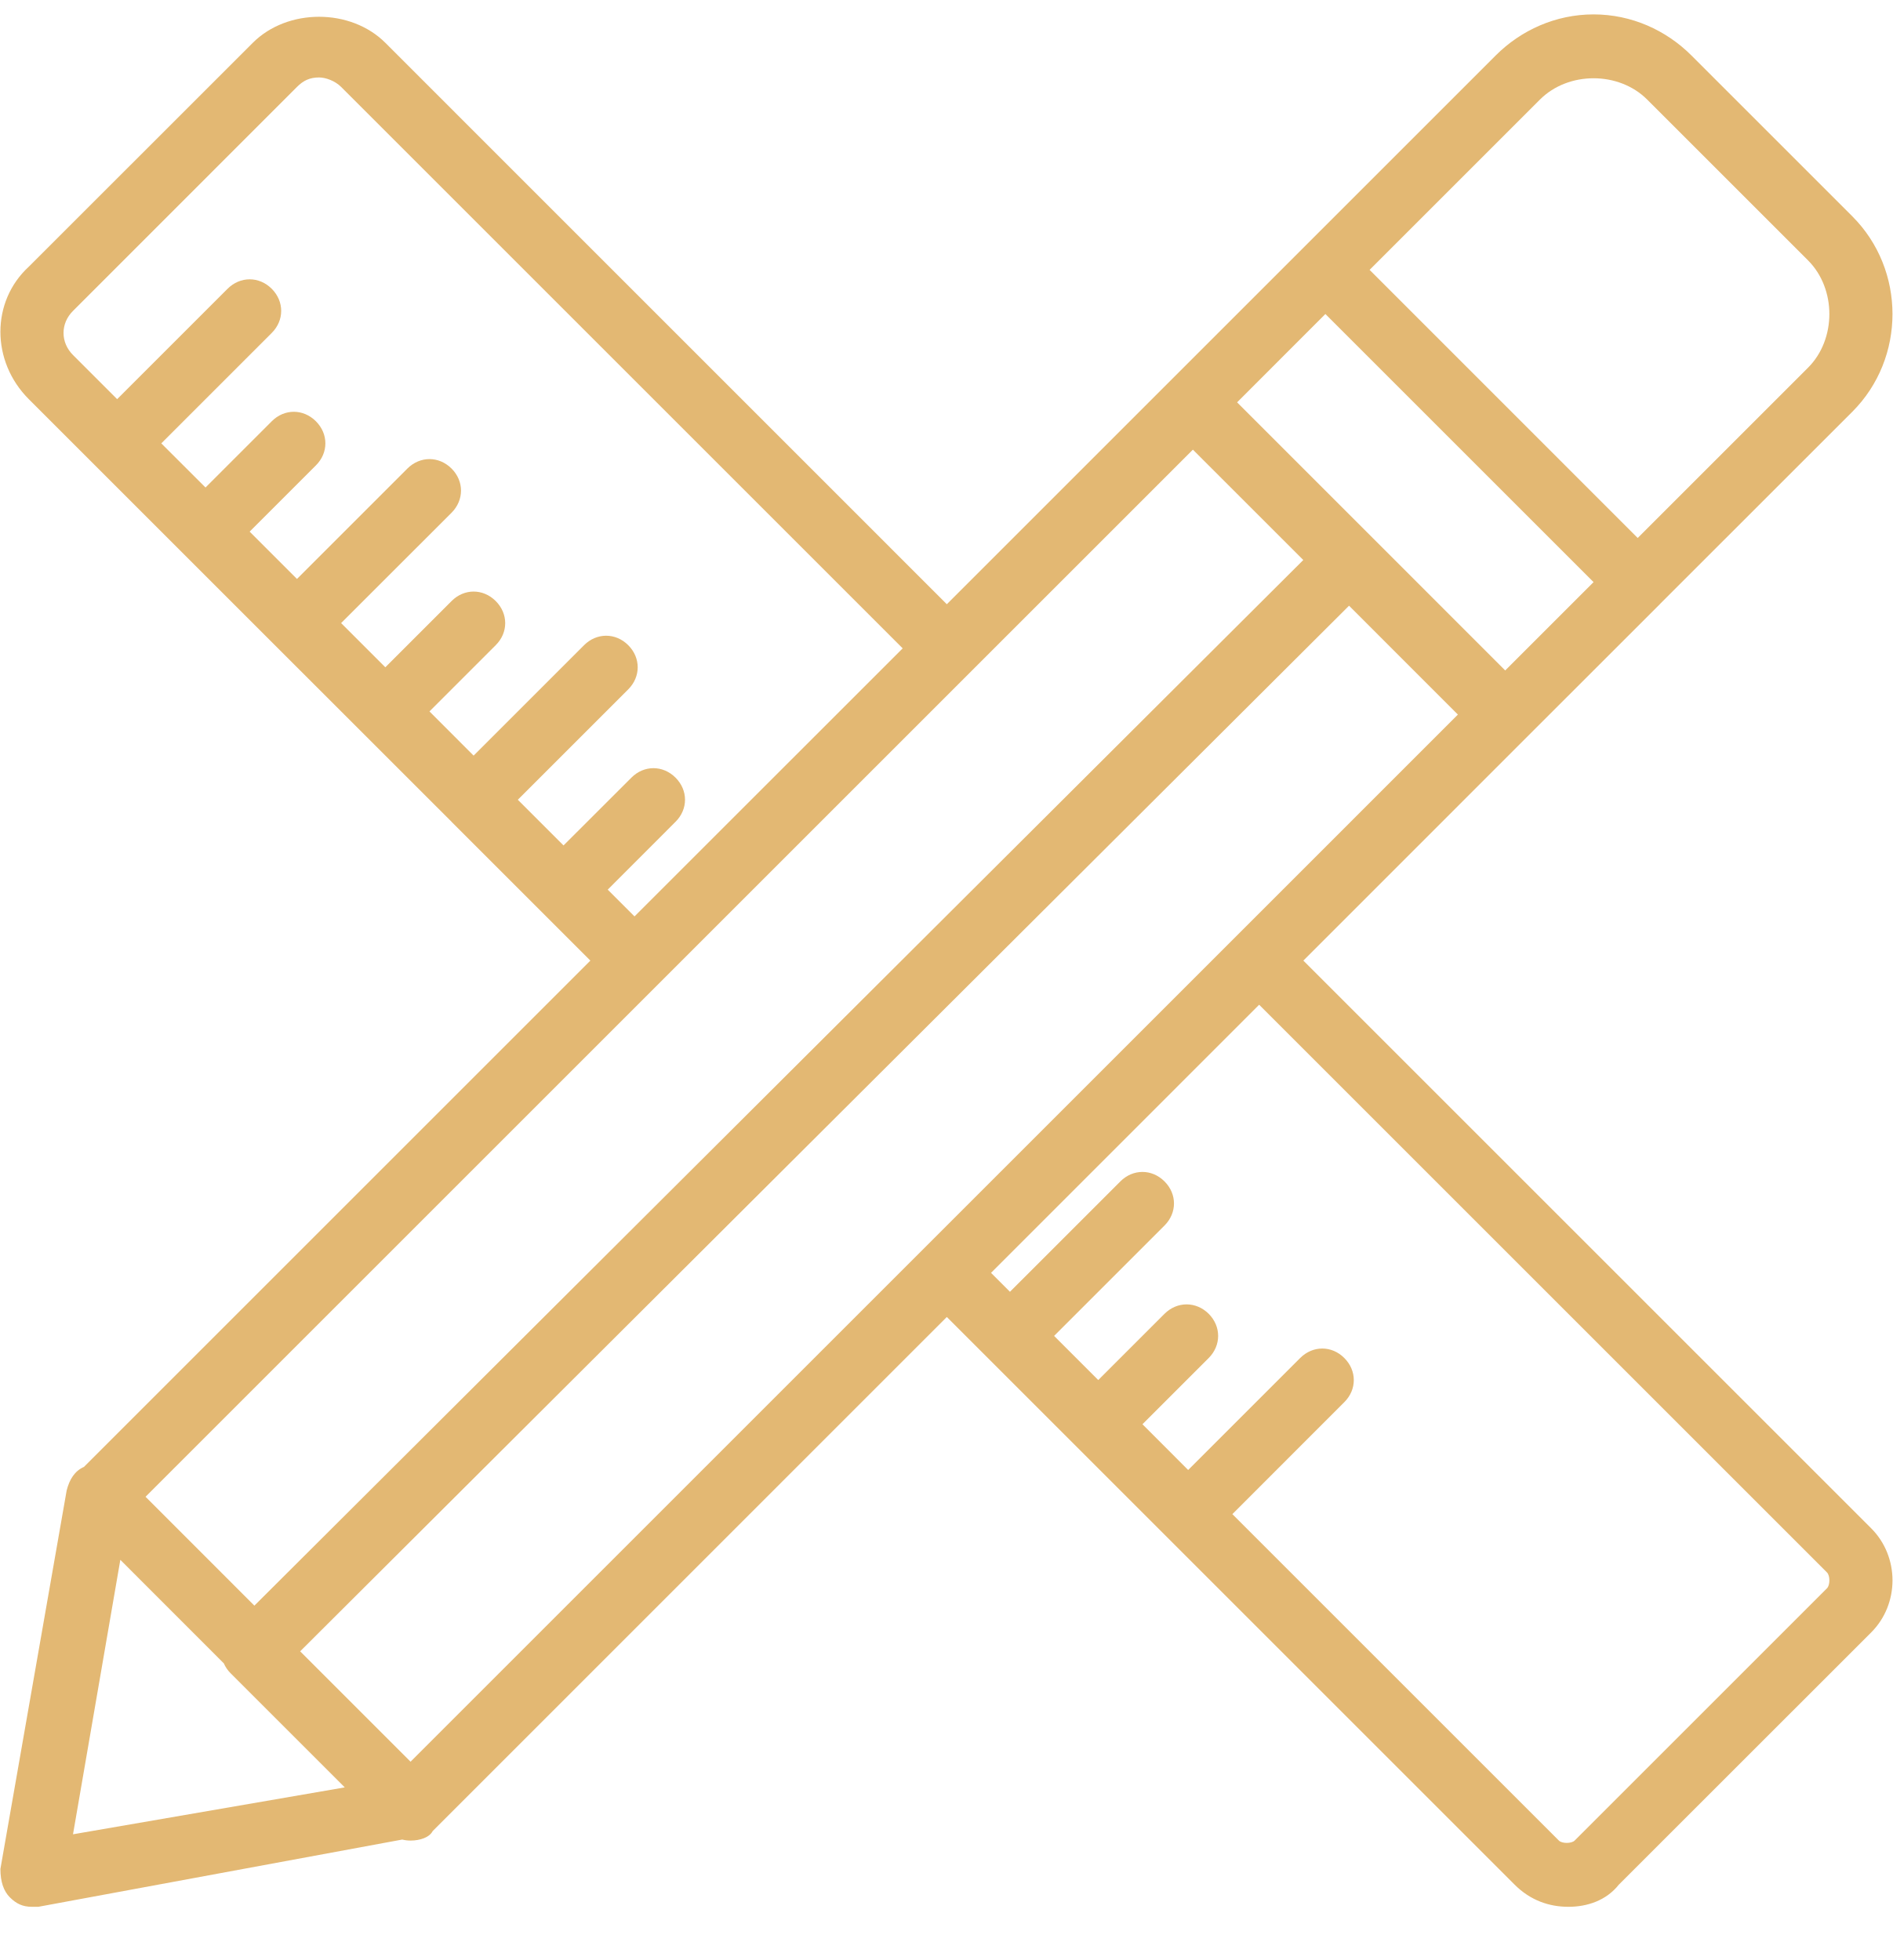
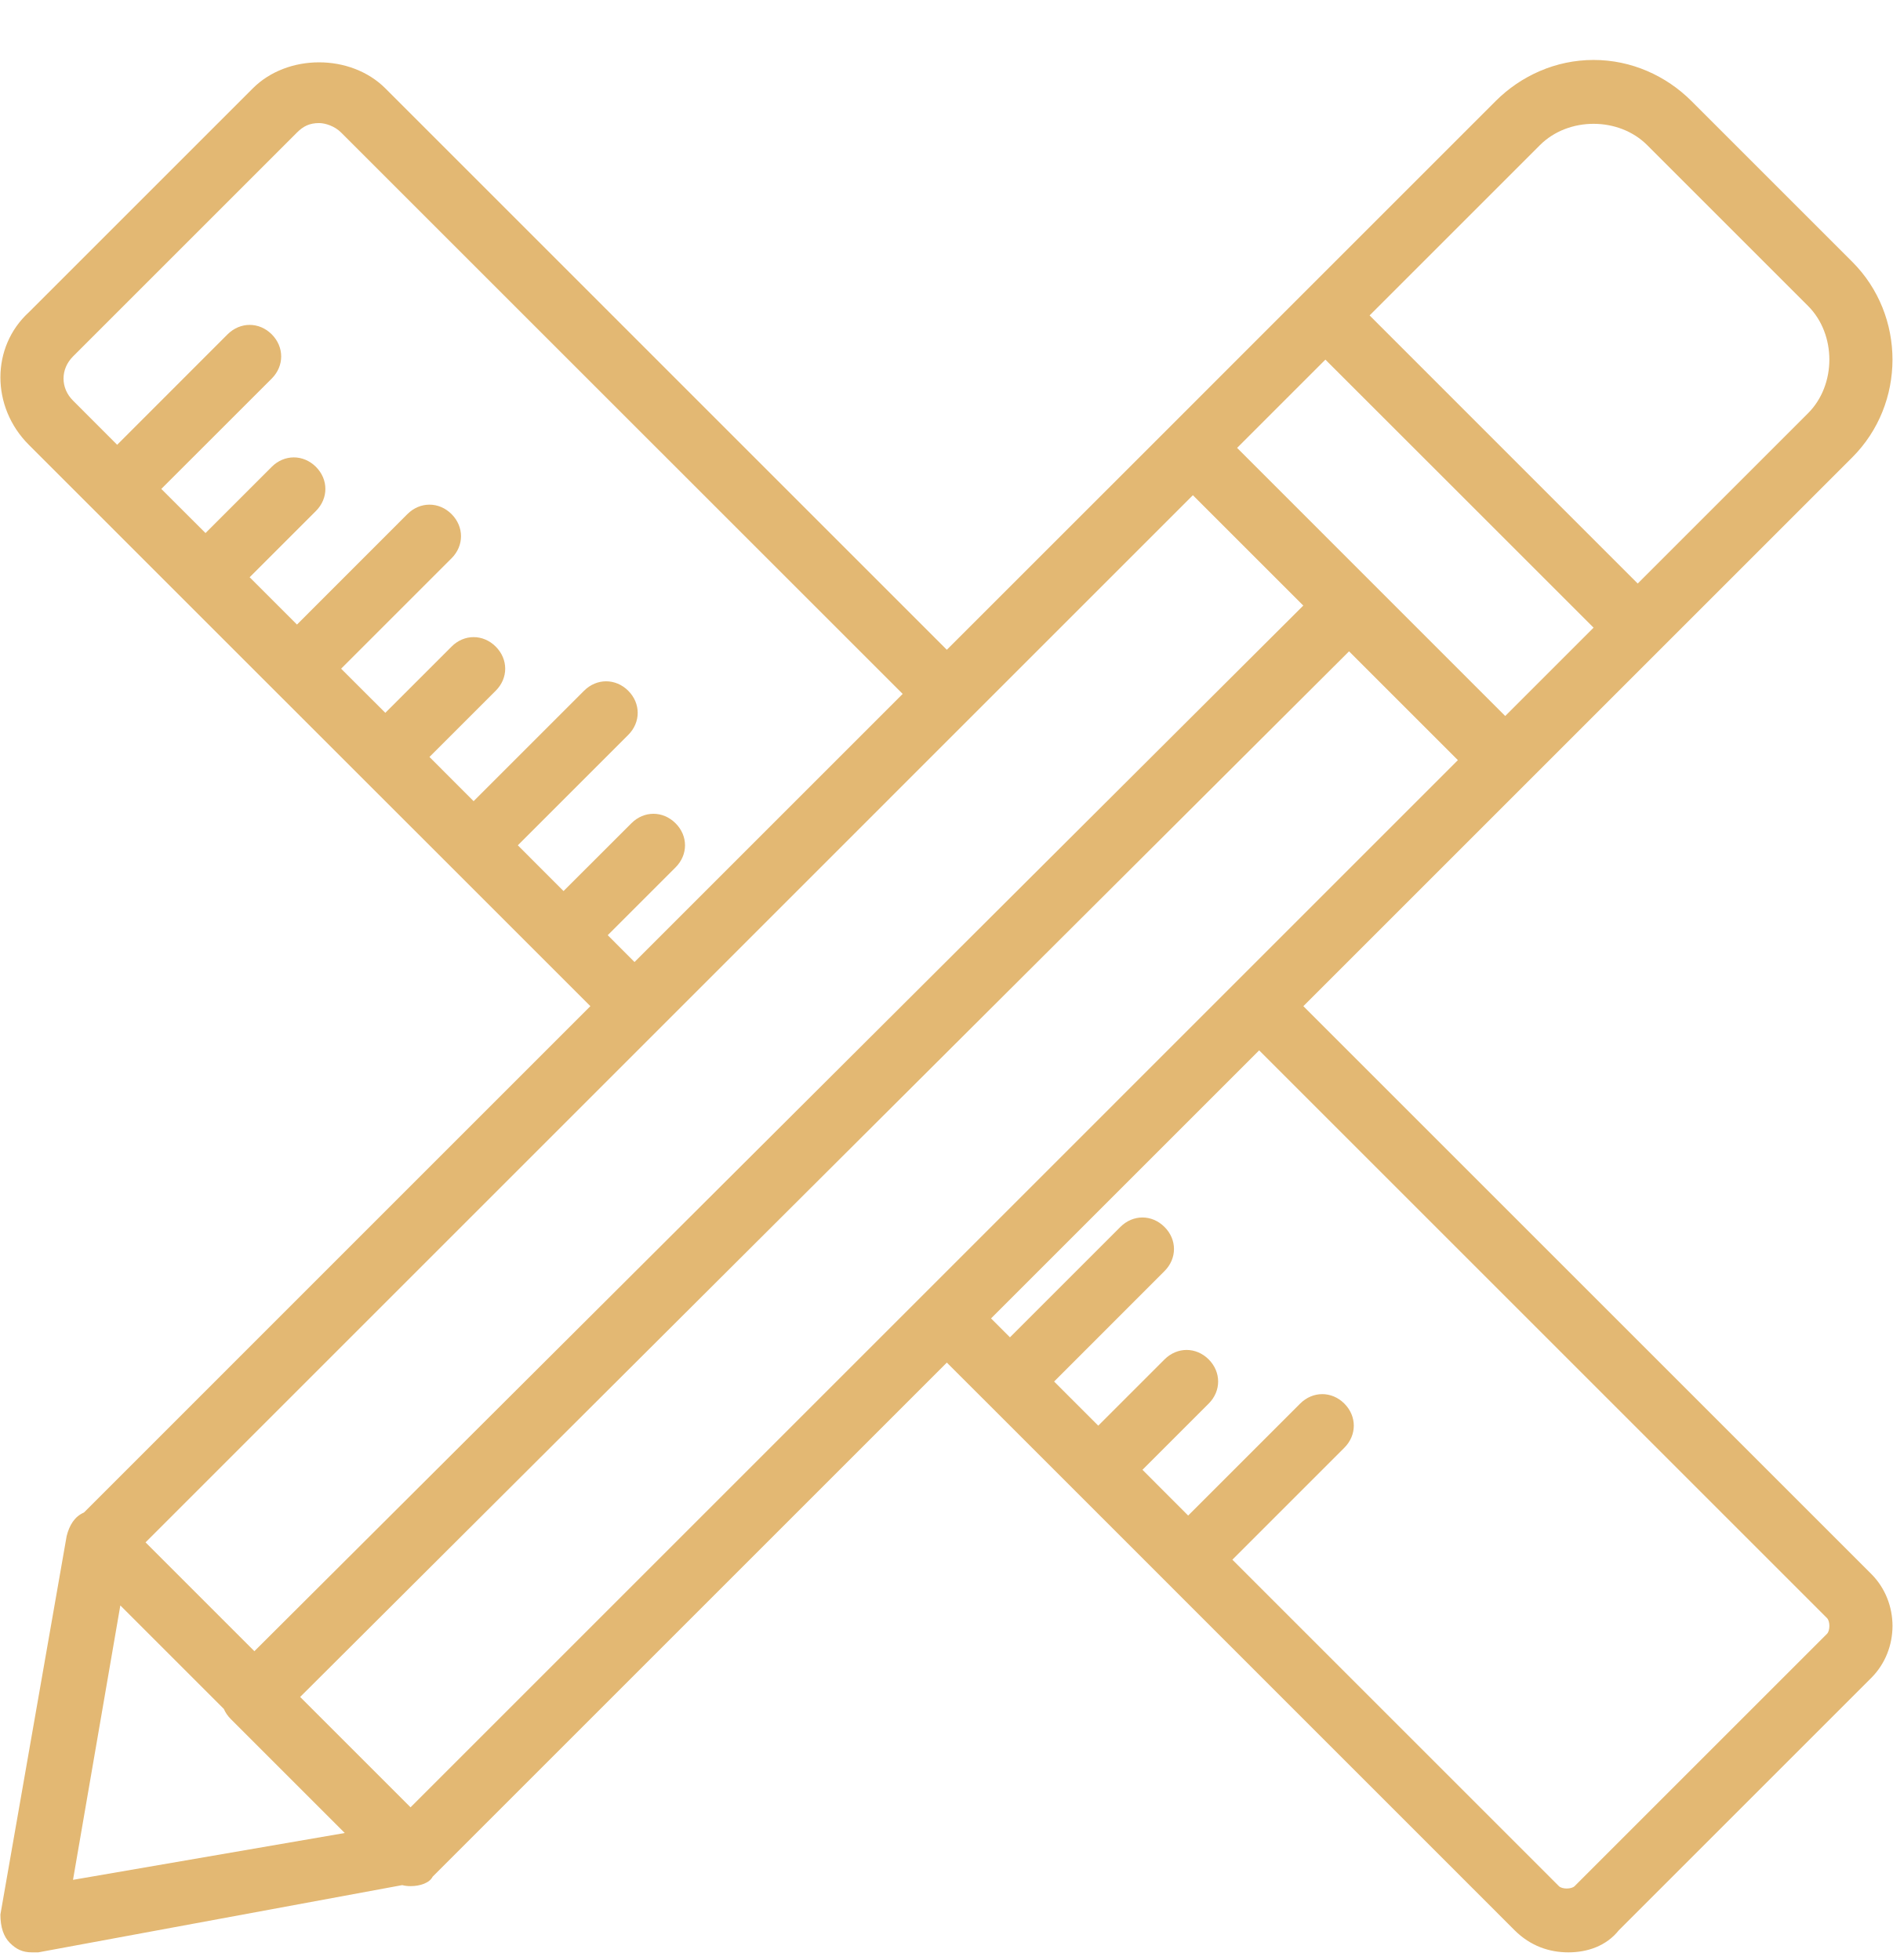
<svg xmlns="http://www.w3.org/2000/svg" width="28" height="29" viewBox="0 0 28 29" fill="none">
-   <path d="M27.68 22.613L19.28 14.213L22.593 10.899L22.593 10.899L24.553 8.94L24.553 8.939L27.4 6.093C28.193 5.3 28.193 3.993 27.4 3.2L25.02 0.82C24.646 0.446 24.133 0.213 23.573 0.213C23.013 0.213 22.5 0.446 22.126 0.82L19.28 3.666L17.32 5.626L14.006 8.94L5.7 0.633C5.186 0.12 4.253 0.12 3.74 0.633L0.426 3.946C-0.134 4.46 -0.134 5.346 0.426 5.906L1.406 6.886L4.066 9.546L6.68 12.159C6.68 12.159 6.68 12.159 6.68 12.16L8.733 14.213L1.242 21.704C1.102 21.766 1.027 21.892 0.986 22.053L0.006 27.653C0.006 27.84 0.053 27.98 0.146 28.073C0.24 28.166 0.333 28.213 0.473 28.213C0.52 28.213 0.52 28.213 0.566 28.213L5.95 27.218C5.987 27.227 6.027 27.233 6.073 27.233C6.213 27.233 6.353 27.186 6.4 27.093L14.006 19.486L14.613 20.093C14.613 20.093 14.613 20.093 14.613 20.093L14.613 20.093L15.92 21.4C15.92 21.4 15.92 21.4 15.92 21.4L15.92 21.4L22.406 27.886C22.64 28.12 22.92 28.213 23.2 28.213C23.48 28.213 23.76 28.12 23.946 27.886L27.68 24.153C28.1 23.733 28.1 23.033 27.68 22.613ZM6.073 26.066L4.44 24.433L19.956 8.962L21.566 10.573L6.073 26.066ZM22.78 1.473C23.2 1.053 23.946 1.053 24.366 1.473L26.746 3.853C27.166 4.273 27.166 5.02 26.746 5.44L24.226 7.96L20.26 3.993L22.78 1.473ZM19.606 4.646L21.59 6.63L23.573 8.613L22.266 9.92L18.3 5.953L19.606 4.646ZM8.99 13.163L9.993 12.159C10.18 11.973 10.18 11.693 9.993 11.506C9.806 11.319 9.526 11.319 9.34 11.506L8.336 12.509L7.66 11.833L9.293 10.2C9.48 10.013 9.48 9.733 9.293 9.546C9.106 9.359 8.826 9.36 8.64 9.546L7.006 11.18L6.353 10.526L7.333 9.546C7.52 9.36 7.52 9.08 7.333 8.893C7.146 8.706 6.866 8.706 6.68 8.893L5.7 9.873L5.046 9.219L6.68 7.586C6.866 7.399 6.866 7.119 6.68 6.933C6.493 6.746 6.213 6.746 6.026 6.933L4.393 8.566L3.693 7.866L4.673 6.886C4.86 6.7 4.86 6.42 4.673 6.233C4.486 6.046 4.206 6.046 4.02 6.233L3.04 7.213L2.386 6.56L4.02 4.926C4.206 4.74 4.206 4.46 4.02 4.273C3.833 4.086 3.553 4.086 3.366 4.273L1.733 5.906L1.08 5.253C0.893 5.066 0.893 4.786 1.08 4.6L4.393 1.286C4.486 1.193 4.58 1.146 4.72 1.146C4.813 1.146 4.953 1.193 5.046 1.286L13.353 9.593L9.386 13.559L8.99 13.163ZM17.646 6.653L19.279 8.286L3.763 23.757L2.153 22.146L17.646 6.653ZM1.78 23.079L3.311 24.611C3.334 24.664 3.368 24.715 3.413 24.759L5.1 26.446L1.08 27.14L1.78 23.079ZM27.026 23.5L23.293 27.233C23.246 27.279 23.106 27.279 23.06 27.233L18.23 22.403L19.886 20.746C20.073 20.56 20.073 20.28 19.886 20.093C19.7 19.906 19.42 19.906 19.233 20.093L17.576 21.75L16.9 21.073L17.88 20.093C18.066 19.906 18.066 19.626 17.88 19.439C17.693 19.253 17.413 19.253 17.226 19.439L16.246 20.419L15.593 19.766L17.226 18.133C17.413 17.946 17.413 17.666 17.226 17.48C17.04 17.293 16.76 17.293 16.573 17.48L14.94 19.113L14.66 18.833L18.626 14.866L27.026 23.266C27.073 23.313 27.073 23.453 27.026 23.5Z" fill="#E3B873" />
+   <path d="M27.68 23.287L19.28 14.887L22.593 11.574L22.593 11.574L24.553 9.614L24.553 9.614L27.4 6.767C28.193 5.974 28.193 4.667 27.4 3.874L25.02 1.494C24.646 1.121 24.133 0.887 23.573 0.887C23.013 0.887 22.5 1.121 22.126 1.494L19.28 4.34L17.32 6.301L14.006 9.614L5.7 1.307C5.186 0.794 4.253 0.794 3.74 1.307L0.426 4.621C-0.134 5.134 -0.134 6.021 0.426 6.581L1.406 7.561L4.066 10.221L6.68 12.834C6.68 12.834 6.68 12.834 6.68 12.834L8.733 14.887L1.242 22.379C1.102 22.44 1.027 22.566 0.986 22.727L0.006 28.327C0.006 28.514 0.053 28.654 0.146 28.747C0.24 28.841 0.333 28.887 0.473 28.887C0.52 28.887 0.52 28.887 0.566 28.887L5.95 27.892C5.987 27.902 6.027 27.907 6.073 27.907C6.213 27.907 6.353 27.861 6.4 27.767L14.006 20.161L14.613 20.767C14.613 20.767 14.613 20.767 14.613 20.767L14.613 20.767L15.92 22.074C15.92 22.074 15.92 22.074 15.92 22.074L15.92 22.074L22.406 28.561C22.64 28.794 22.92 28.887 23.2 28.887C23.48 28.887 23.76 28.794 23.946 28.561L27.68 24.827C28.1 24.407 28.1 23.707 27.68 23.287ZM6.073 26.741L4.44 25.108L19.956 9.637L21.566 11.247L6.073 26.741ZM22.78 2.147C23.2 1.727 23.946 1.727 24.366 2.147L26.746 4.527C27.166 4.947 27.166 5.694 26.746 6.114L24.226 8.634L20.26 4.667L22.78 2.147ZM19.606 5.321L21.59 7.304L23.573 9.287L22.266 10.594L18.3 6.627L19.606 5.321ZM8.99 13.837L9.993 12.834C10.18 12.647 10.18 12.367 9.993 12.181C9.806 11.994 9.526 11.994 9.34 12.181L8.336 13.184L7.66 12.507L9.293 10.874C9.48 10.687 9.48 10.407 9.293 10.22C9.106 10.034 8.826 10.034 8.64 10.22L7.006 11.854L6.353 11.2L7.333 10.22C7.52 10.034 7.52 9.754 7.333 9.567C7.146 9.38 6.866 9.38 6.68 9.567L5.7 10.547L5.046 9.894L6.68 8.26C6.866 8.074 6.866 7.794 6.68 7.607C6.493 7.42 6.213 7.42 6.026 7.607L4.393 9.241L3.693 8.541L4.673 7.561C4.86 7.374 4.86 7.094 4.673 6.907C4.486 6.721 4.206 6.721 4.02 6.907L3.04 7.887L2.386 7.234L4.02 5.601C4.206 5.414 4.206 5.134 4.02 4.947C3.833 4.76 3.553 4.761 3.366 4.947L1.733 6.581L1.08 5.927C0.893 5.741 0.893 5.461 1.08 5.274L4.393 1.961C4.486 1.867 4.58 1.821 4.72 1.821C4.813 1.821 4.953 1.867 5.046 1.961L13.353 10.267L9.386 14.234L8.99 13.837ZM17.646 7.327L19.279 8.96L3.763 24.431L2.153 22.821L17.646 7.327ZM1.78 23.754L3.311 25.285C3.334 25.338 3.368 25.389 3.413 25.434L5.1 27.121L1.08 27.814L1.78 23.754ZM27.026 24.174L23.293 27.907C23.246 27.954 23.106 27.954 23.06 27.907L18.23 23.077L19.886 21.421C20.073 21.234 20.073 20.954 19.886 20.767C19.7 20.581 19.42 20.581 19.233 20.767L17.576 22.424L16.9 21.747L17.88 20.767C18.066 20.581 18.066 20.301 17.88 20.114C17.693 19.927 17.413 19.927 17.226 20.114L16.246 21.094L15.593 20.441L17.226 18.807C17.413 18.62 17.413 18.34 17.226 18.154C17.04 17.967 16.76 17.967 16.573 18.154L14.94 19.787L14.66 19.507L18.626 15.541L27.026 23.941C27.073 23.987 27.073 24.127 27.026 24.174Z" fill="#E3B873" />
</svg>
